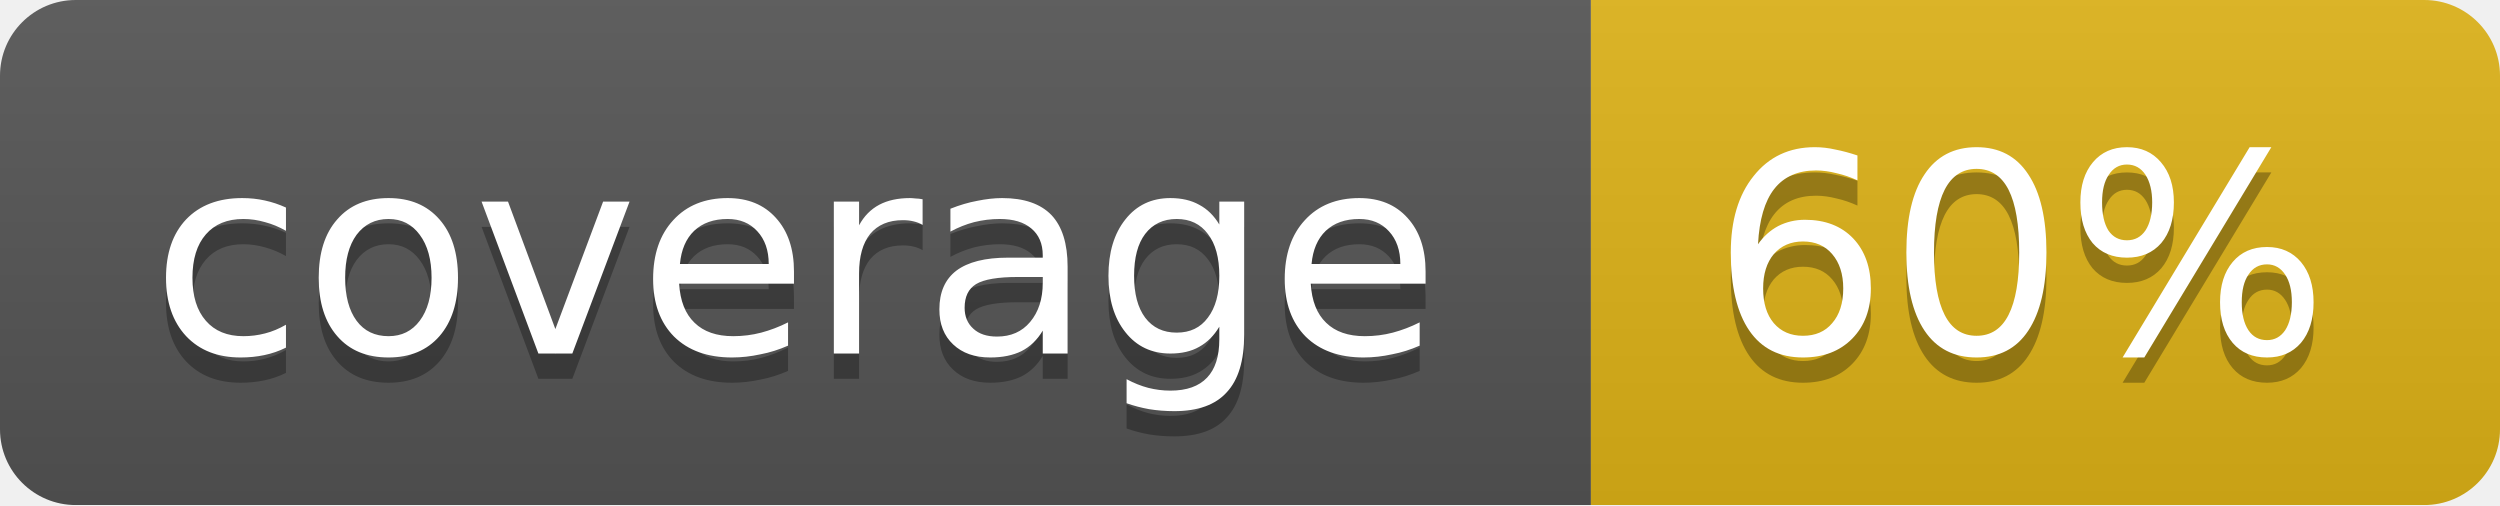
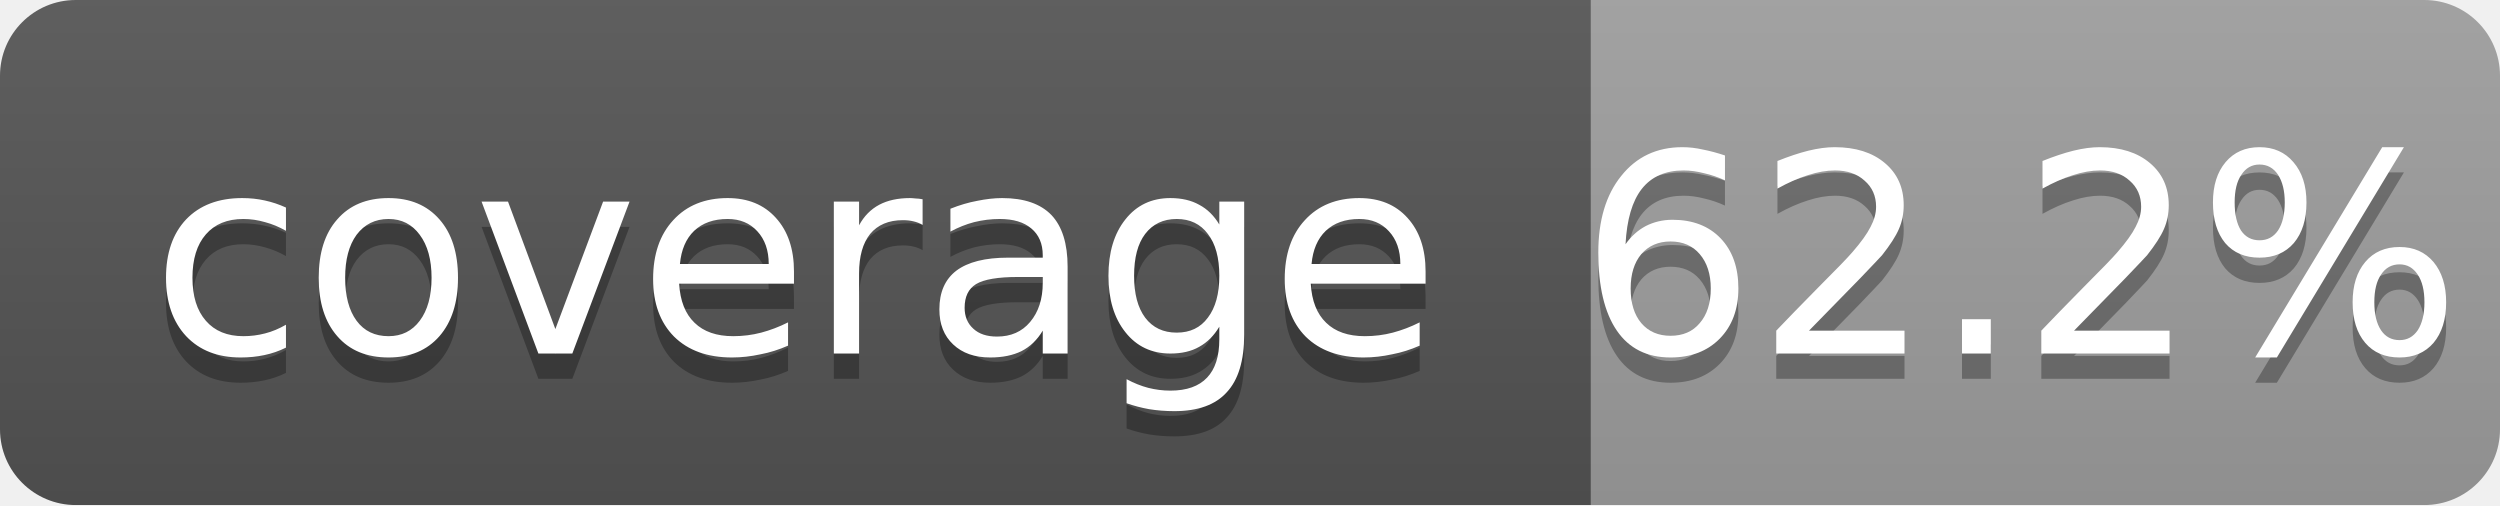
<svg xmlns="http://www.w3.org/2000/svg" width="99" height="20">
  <linearGradient id="b" x2="0" y2="100%">
    <stop offset="0" stop-color="#bbb" stop-opacity=".1" />
    <stop offset="1" stop-opacity=".1" />
  </linearGradient>
  <mask id="a">
    <rect width="99" height="20" rx="3" fill="#fff" />
  </mask>
  <g mask="url(#a)">
    <path fill="#555" d="M0 0h63v20H0z" />
-     <path fill="#dfb317" d="M63 0h36v20H63z" />
+     <path fill="#9f9f9f" d="M63 0h36v20H63z" />
    <path fill="url(#b)" d="M0 0h99v20H0z" />
  </g>
  <g fill="#fff" text-anchor="middle" font-family="DejaVu Sans,Verdana,Geneva,sans-serif" font-size="11">
    <text x="31.5" y="15" fill="#010101" fill-opacity=".3">coverage</text>
    <text x="31.5" y="14">coverage</text>
-     <text x="80" y="15" fill="#010101" fill-opacity=".3">60%</text>
-     <text x="80" y="14">60%</text>
+     <text x="80" y="15" fill="#010101" fill-opacity=".3">62.2%</text>
+     <text x="80" y="14">62.2%</text>
  </g>
</svg>
